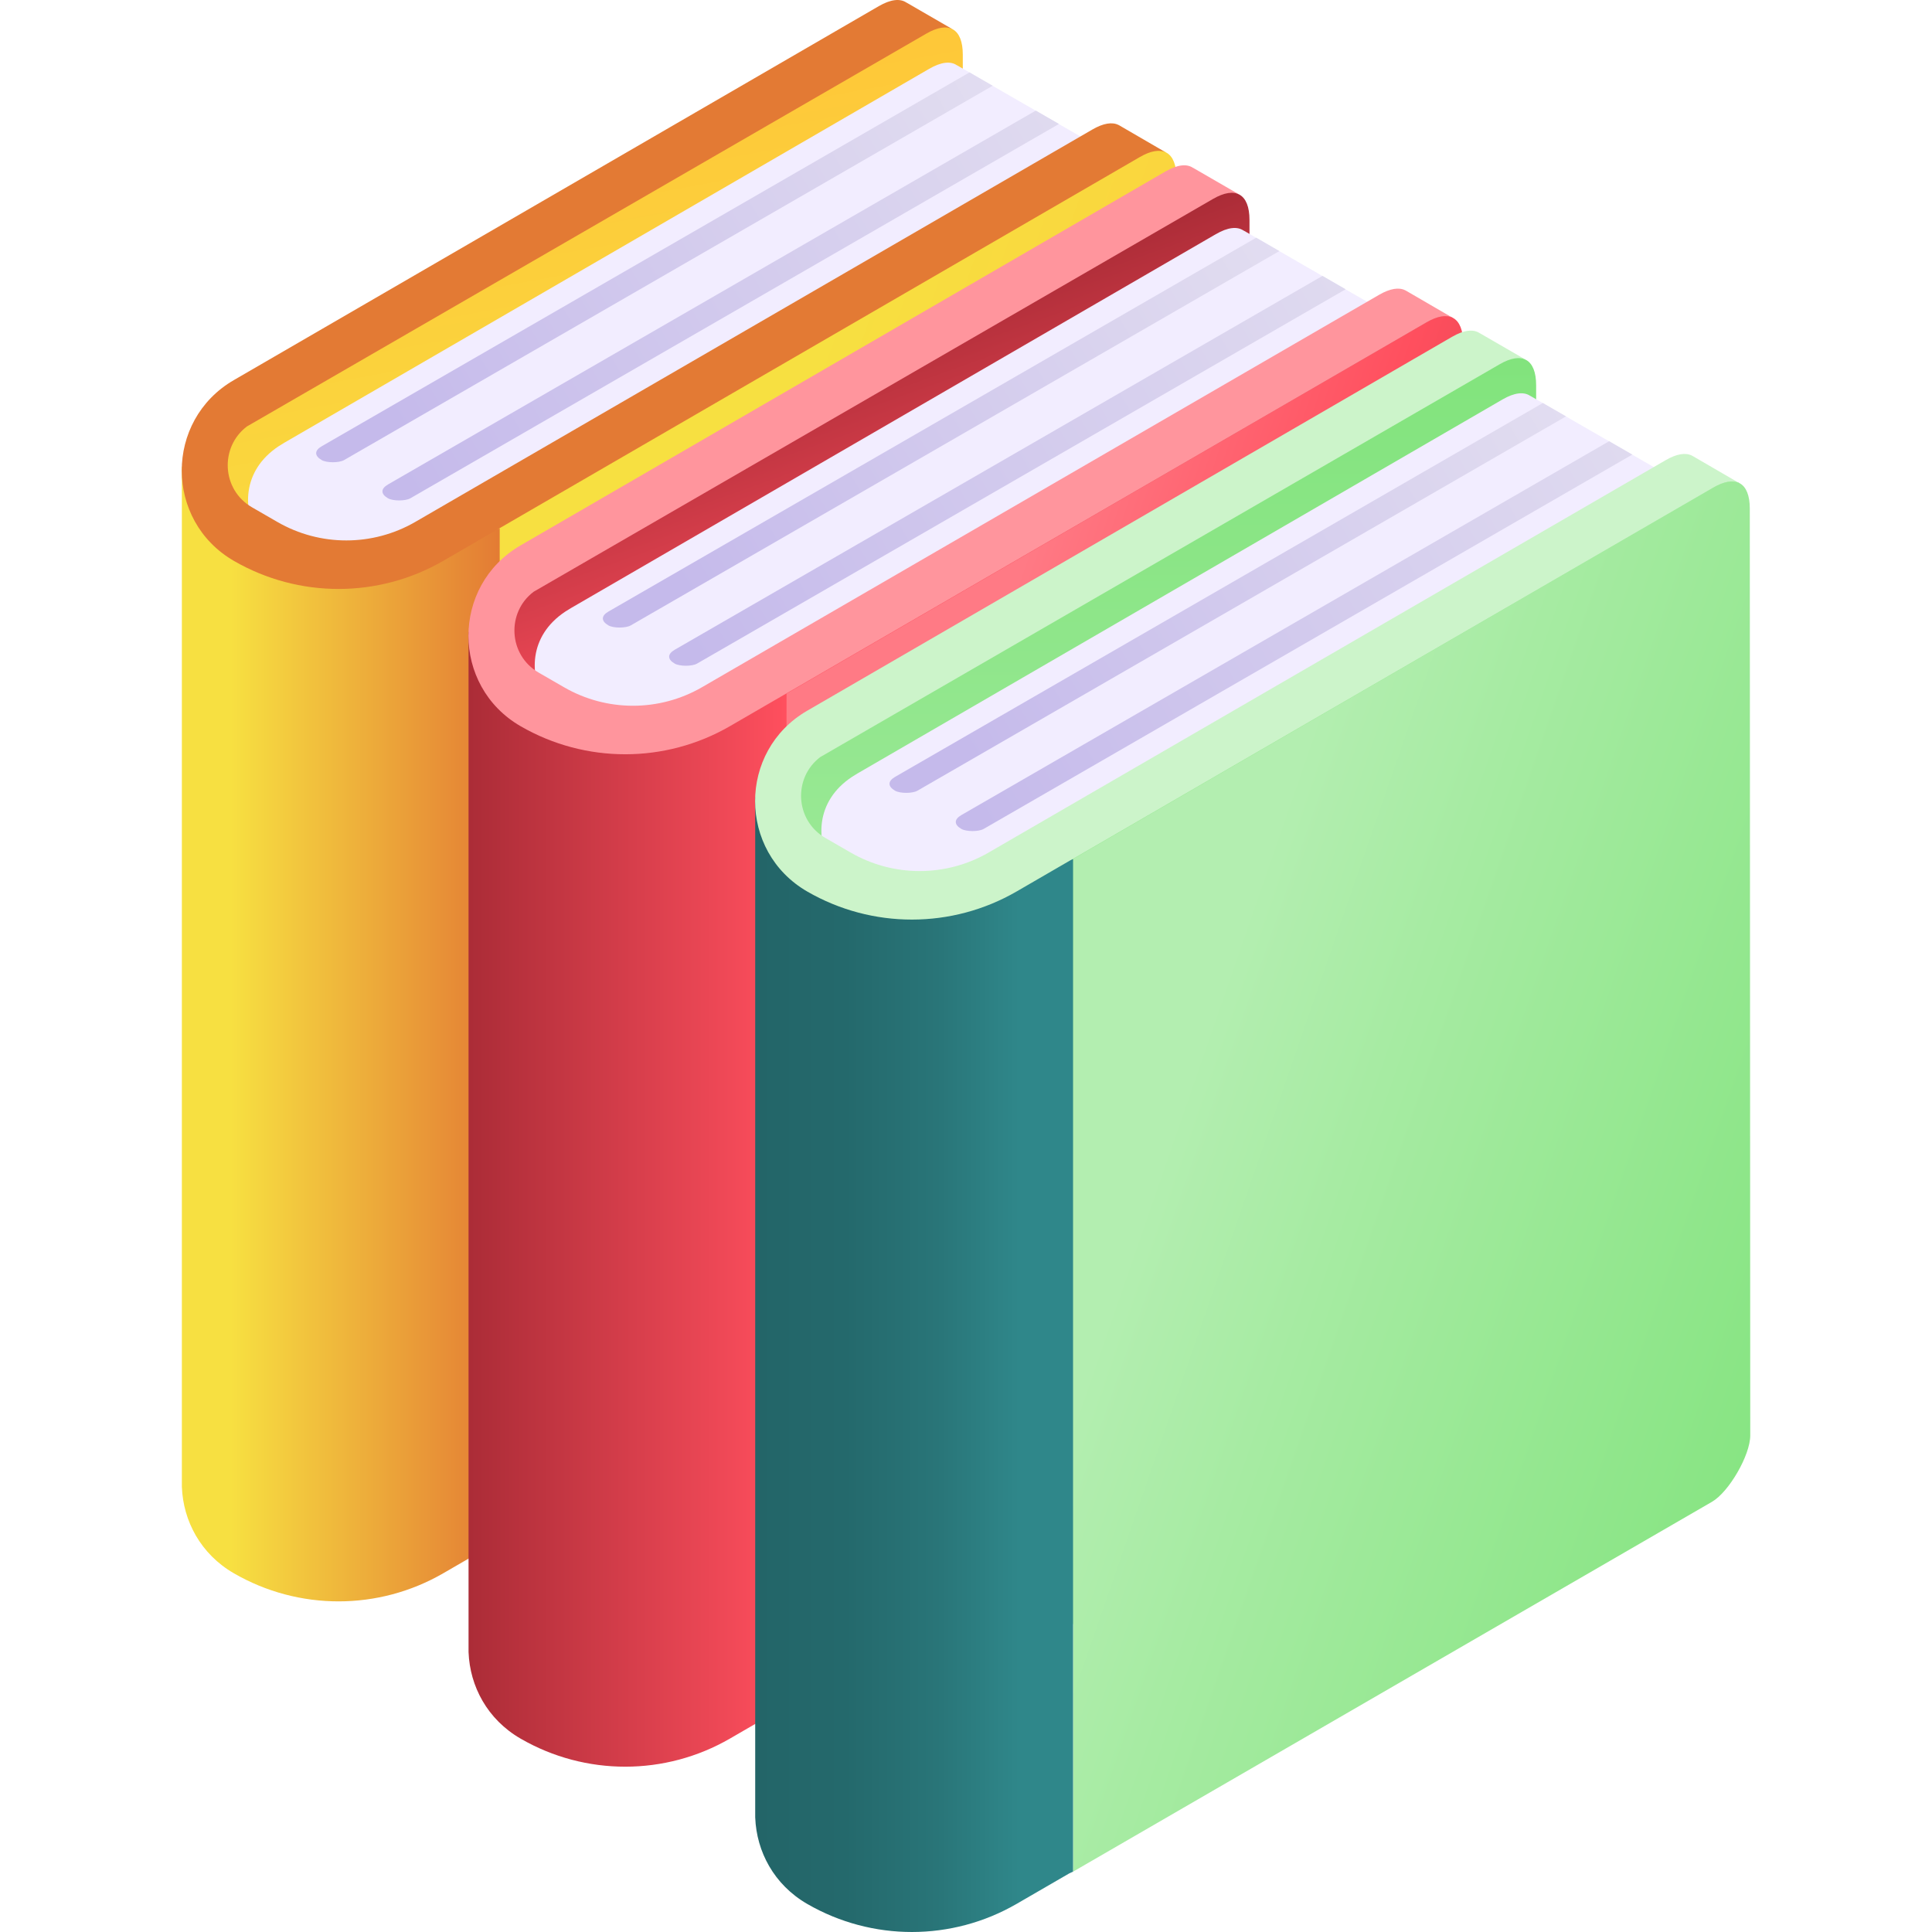
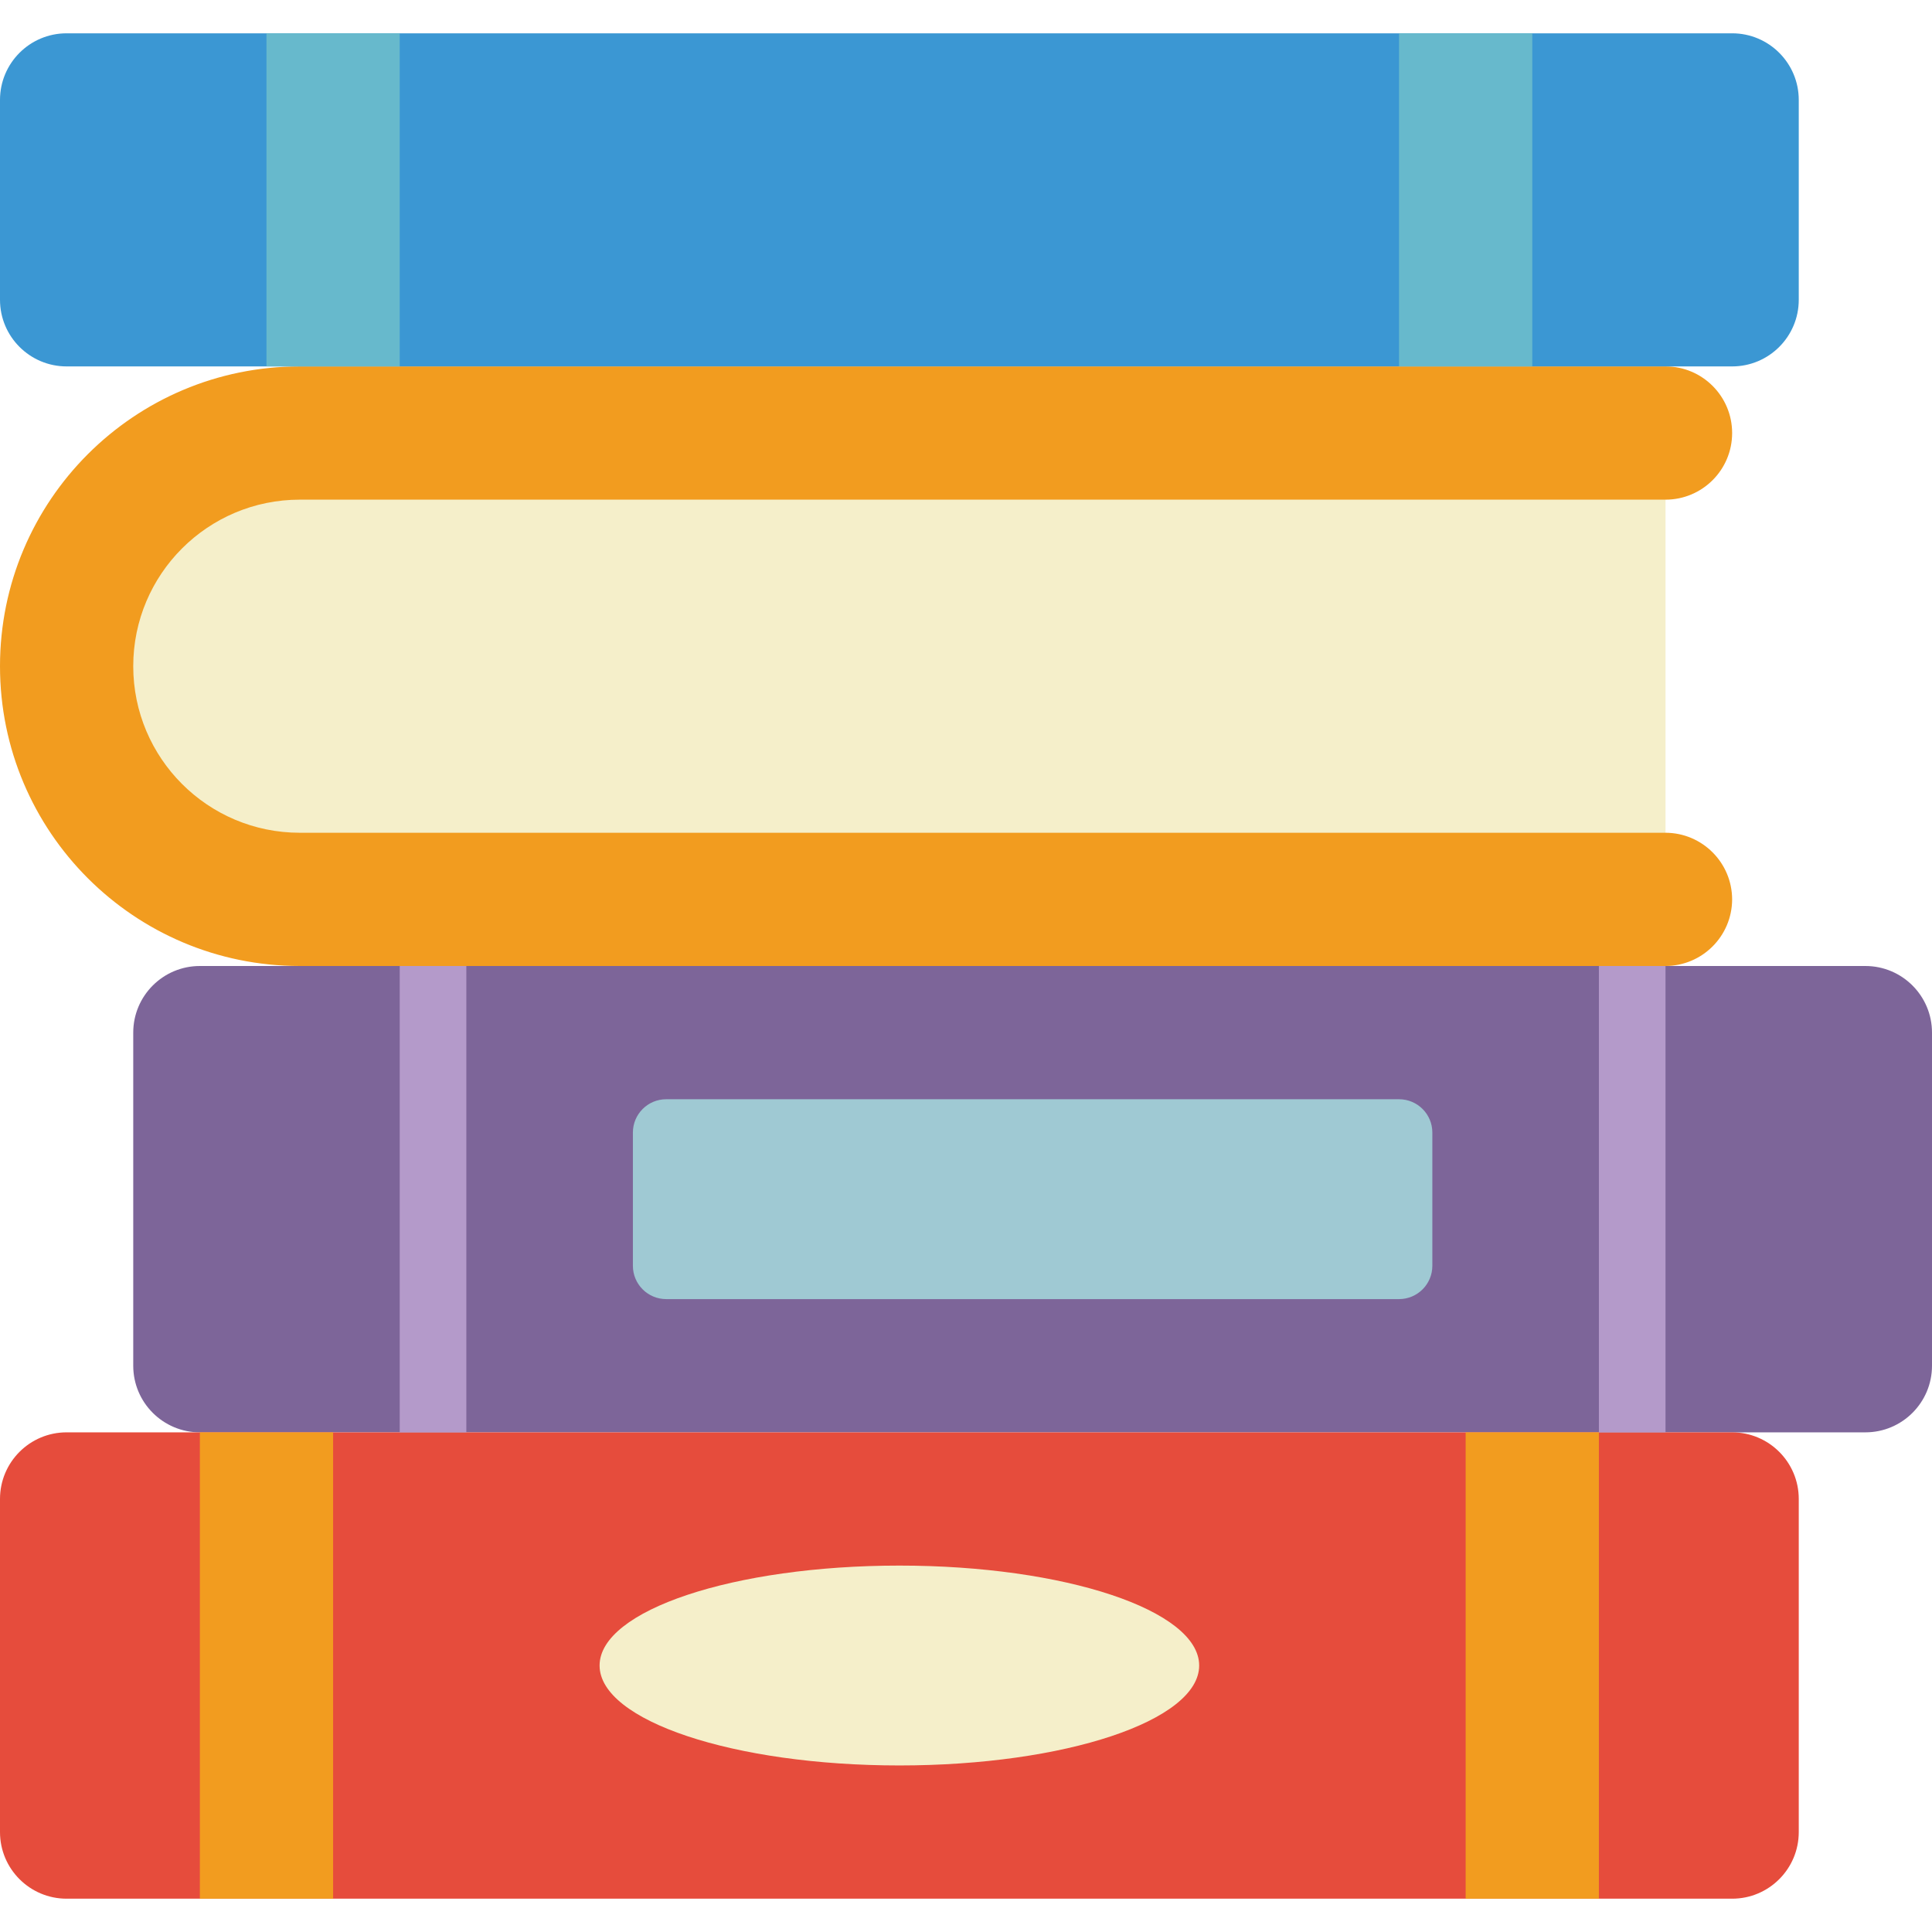
- <svg xmlns="http://www.w3.org/2000/svg" xmlns:xlink="http://www.w3.org/1999/xlink" id="Capa_1" enable-background="new 0 0 512 512" height="512" viewBox="0 0 512 512" width="512">
-   <linearGradient id="lg1">
-     <stop offset="0" stop-color="#ffc538" />
-     <stop offset=".922" stop-color="#f7e041" />
-   </linearGradient>
-   <linearGradient id="SVGID_1_" gradientUnits="userSpaceOnUse" x1="146.356" x2="176.297" xlink:href="#lg1" y1="13.013" y2="176.023" />
-   <linearGradient id="SVGID_2_" gradientTransform="matrix(.866 -.5 0 1.155 43.152 137.884)" gradientUnits="userSpaceOnUse" x1="367.972" x2="132.724" xlink:href="#lg1" y1="257.71" y2="121.89" />
-   <linearGradient id="SVGID_3_" gradientUnits="userSpaceOnUse" x1="133.294" x2="59.967" y1="273.964" y2="273.964">
-     <stop offset="0" stop-color="#e37a34" />
-     <stop offset=".985" stop-color="#f7e041" />
-   </linearGradient>
-   <linearGradient id="lg2">
-     <stop offset="0" stop-color="#c5baeb" />
-     <stop offset=".592" stop-color="#dfdaef" />
-     <stop offset="1" stop-color="#f2edff" />
-   </linearGradient>
-   <linearGradient id="SVGID_4_" gradientUnits="userSpaceOnUse" x1="104.51" x2="343.66" xlink:href="#lg2" y1="111.99" y2="-30.482" />
-   <linearGradient id="SVGID_5_" gradientUnits="userSpaceOnUse" x1="107.382" x2="396.103" xlink:href="#lg2" y1="129.153" y2="-36.983" />
-   <linearGradient id="lg3">
-     <stop offset="0" stop-color="#ab2c37" />
-     <stop offset=".617" stop-color="#ff4f5e" />
-     <stop offset="1" stop-color="#ff7a85" />
-   </linearGradient>
-   <linearGradient id="SVGID_6_" gradientUnits="userSpaceOnUse" x1="201.251" x2="244.505" xlink:href="#lg3" y1="95.856" y2="216.378" />
-   <linearGradient id="SVGID_7_" gradientTransform="matrix(.866 -.5 0 1.155 43.152 137.884)" gradientUnits="userSpaceOnUse" x1="455.704" x2="220.456" xlink:href="#lg3" y1="333.64" y2="197.819" />
-   <linearGradient id="SVGID_8_" gradientUnits="userSpaceOnUse" x1="124.156" x2="208.401" y1="317.773" y2="317.773">
-     <stop offset="0" stop-color="#ab2c37" />
-     <stop offset="1" stop-color="#ff4f5e" />
-   </linearGradient>
-   <linearGradient id="SVGID_9_" gradientUnits="userSpaceOnUse" x1="180.486" x2="419.636" xlink:href="#lg2" y1="155.8" y2="13.328" />
-   <linearGradient id="SVGID_10_" gradientUnits="userSpaceOnUse" x1="183.358" x2="472.079" xlink:href="#lg2" y1="172.962" y2="6.827" />
-   <linearGradient id="lg4">
-     <stop offset=".003" stop-color="#80e37b" />
-     <stop offset=".76" stop-color="#a6eba2" />
-     <stop offset="1" stop-color="#b3eeb0" />
-   </linearGradient>
-   <linearGradient id="SVGID_11_" gradientUnits="userSpaceOnUse" x1="335.083" x2="335.083" xlink:href="#lg4" y1="85.277" y2="365.108" />
-   <linearGradient id="SVGID_12_" gradientTransform="matrix(.866 -.5 0 1.155 43.152 137.884)" gradientUnits="userSpaceOnUse" x1="543.425" x2="308.176" xlink:href="#lg4" y1="409.564" y2="273.743" />
-   <linearGradient id="SVGID_13_" gradientUnits="userSpaceOnUse" x1="200.122" x2="284.367" y1="361.583" y2="361.583">
-     <stop offset="0" stop-color="#236568" />
-     <stop offset=".282" stop-color="#24696c" />
-     <stop offset=".572" stop-color="#297578" />
-     <stop offset=".83" stop-color="#2f878a" />
-   </linearGradient>
-   <linearGradient id="SVGID_14_" gradientUnits="userSpaceOnUse" x1="256.452" x2="495.602" xlink:href="#lg2" y1="199.609" y2="57.137" />
-   <linearGradient id="SVGID_15_" gradientUnits="userSpaceOnUse" x1="259.324" x2="548.045" xlink:href="#lg2" y1="216.772" y2="50.636" />
-   <g>
-     <g>
-       <path d="m255.151 14.476c-.002-3.457-.928-5.714-2.603-6.672-1.676-.958-6.195-2.664-9.194-.922l-186.037 104.129v275.162l187.801-108.475c4.513-2.602 10.155-12.376 10.153-17.586l53.694-219.717-7.345-3.343-46.449 17.16z" fill="url(#SVGID_1_)" />
-       <path d="m73.806 118.285c-19.327 12.855-.405 42.286 19.697 30.68l9.437-5.449 177.133-102.419 2.875-1.664c2.99-1.736 5.408-2.08 7.083-1.134l-36.425-21.007-.017.009c-1.68-1.158-4.195-.891-7.357.945l-170.899 99.09c-.524.304-1.033.62-1.527.949z" fill="#f2edff" />
-       <path d="m311.771 47.159c-.003-6.914-3.704-9.029-9.703-5.545l-169.643 98.435v268.346l169.314-98.013c4.512-2.602 10.155-12.376 10.153-17.586z" fill="url(#SVGID_2_)" />
-       <path d="m309.493 40.717.013-.007-.125-.073c.037.026.074.053.112.08z" fill="#e37a34" />
-       <path d="m132.425 140.048s-25.498 7.391-51.214 3.342c-25.716-4.05-33.017-19.844-33.017-19.844v268.541c-.019.598-.019 1.194 0 1.791v.198s.006.003.006.003c.348 8.952 4.942 17.759 13.806 22.877 17.171 9.914 38.331 9.899 55.488-.04l13.974-8.095c.613-.268.956-.427.956-.427v-268.346z" fill="url(#SVGID_3_)" />
-       <g fill="#e37a34">
-         <path d="m252.672 7.878-.107-.062c.034.019.063.048.096.068z" />
-         <path d="m296.627 33.225c-.025-.015-.051-.03-.076-.044l-.091-.053-.012.007c-1.67-.865-4.039-.506-6.96 1.19l-179.46 104.004c-11.297 6.522-25.215 6.522-36.512 0l-6.72-3.88c-8.119-4.688-8.564-16.004-1.357-21.435l177.134-102.419 2.875-1.664c2.99-1.736 5.408-2.08 7.083-1.134l-12.289-7.109-.017.009c-1.68-1.158-4.195-.891-7.357.945l-170.899 99.09c-18.42 10.673-18.399 37.278.038 47.923 17.171 9.914 38.331 9.899 55.488-.04l181.698-105.333v-.001l2.875-1.668c2.884-1.674 5.23-2.042 6.896-1.218z" />
-       </g>
-       <path d="m322.857 57.321.013-.007-.125-.073c.038.026.075.053.112.08z" fill="#e37a34" />
-       <g>
-         <path d="m290.173 38.38-.107-.062c.034.019.063.048.096.068z" fill="#e37a34" />
-       </g>
-       <g>
-         <path d="m85.261 118.261c-1.965 1.135-1.965 2.533 0 3.667 1.316.76 4.607.76 5.923 0l171.882-99.199-6.137-3.544z" fill="url(#SVGID_4_)" />
-         <path d="m102.826 128.384c-1.965 1.135-1.965 2.533 0 3.667 1.317.76 4.607.76 5.923 0l171.882-99.199-6.137-3.543z" fill="url(#SVGID_5_)" />
-       </g>
-     </g>
-     <g>
-       <path d="m331.127 58.285c-.002-3.457-.928-5.714-2.603-6.672-1.676-.958-6.195-2.664-9.194-.922l-186.036 104.13v275.162l187.801-108.475c4.513-2.602 10.155-12.376 10.153-17.586l53.694-219.717-7.345-3.343-46.449 17.16z" fill="url(#SVGID_6_)" />
-       <path d="m149.782 162.094c-19.327 12.855-.405 42.286 19.697 30.68l9.437-5.449 177.134-102.418 2.875-1.664c2.99-1.736 5.408-2.08 7.083-1.134l-36.425-21.007-.017.009c-1.68-1.158-4.195-.891-7.357.945l-170.899 99.091c-.525.302-1.034.619-1.528.947z" fill="#f2edff" />
-       <path d="m387.747 90.968c-.003-6.914-3.704-9.029-9.703-5.545l-169.643 98.435v268.346l169.314-98.013c4.512-2.602 10.155-12.376 10.153-17.586z" fill="url(#SVGID_7_)" />
-       <path d="m385.469 84.526.013-.007-.125-.073c.038.026.075.054.112.08z" fill="#e37a34" />
-       <path d="m208.401 183.858s-25.498 7.391-51.214 3.342c-25.716-4.05-33.017-19.844-33.017-19.844v268.541c-.019.598-.019 1.194 0 1.791v.198s.006.003.006.003c.348 8.952 4.942 17.759 13.806 22.877 17.171 9.914 38.331 9.899 55.488-.04l13.974-8.095c.613-.268.956-.427.956-.427v-268.346z" fill="url(#SVGID_8_)" />
-       <g>
-         <path d="m328.648 51.688-.107-.062c.034.019.063.048.096.068z" fill="#e37a34" />
-         <path d="m372.604 77.034c-.025-.015-.051-.03-.076-.044l-.091-.053-.012.007c-1.67-.865-4.039-.506-6.96 1.19l-179.46 104.004c-11.297 6.522-25.215 6.522-36.512 0l-6.72-3.88c-8.119-4.688-8.564-16.004-1.357-21.435l177.133-102.419 2.875-1.664c2.99-1.736 5.408-2.08 7.083-1.134l-12.289-7.109-.017.009c-1.68-1.158-4.195-.891-7.357.945l-170.899 99.091c-18.42 10.673-18.399 37.278.038 47.923 17.171 9.914 38.331 9.899 55.488-.04l181.699-105.334v-.001l2.875-1.668c2.884-1.674 5.23-2.042 6.896-1.218z" fill="#ff959d" />
-       </g>
-       <path d="m398.833 101.13.013-.007-.125-.073c.038.026.075.054.112.08z" fill="#e37a34" />
-       <g>
-         <path d="m366.149 82.19-.107-.062c.034.019.063.048.096.068z" fill="#e37a34" />
-       </g>
-       <g>
-         <path d="m161.237 162.07c-1.965 1.135-1.965 2.533 0 3.667 1.316.76 4.607.76 5.923 0l171.882-99.199-6.137-3.544z" fill="url(#SVGID_9_)" />
-         <path d="m178.803 172.193c-1.965 1.135-1.965 2.533 0 3.667 1.317.76 4.607.76 5.923 0l171.882-99.199-6.137-3.543z" fill="url(#SVGID_10_)" />
-       </g>
-     </g>
-     <g>
-       <path d="m407.093 102.095c-.002-3.457-.928-5.714-2.603-6.672s-6.195-2.664-9.194-.922l-186.037 104.129v275.162l187.801-108.474c4.513-2.602 10.155-12.376 10.153-17.586l53.694-219.717-7.345-3.343-46.449 17.16z" fill="url(#SVGID_11_)" />
-       <path d="m225.748 205.904c-19.327 12.855-.405 42.286 19.697 30.68l9.437-5.449 177.134-102.419 2.875-1.664c2.99-1.736 5.408-2.08 7.083-1.134l-36.425-21.007-.017.009c-1.68-1.158-4.195-.891-7.357.945l-170.899 99.091c-.525.303-1.034.619-1.528.948z" fill="#f2edff" />
-       <path d="m463.713 134.778c-.003-6.914-3.704-9.029-9.703-5.545l-169.643 98.435v268.346l169.314-98.014c4.512-2.602 10.155-12.376 10.153-17.586z" fill="url(#SVGID_12_)" />
-       <path d="m461.435 128.336.013-.007-.125-.073c.038.026.075.053.112.08z" fill="#e37a34" />
-       <path d="m284.367 227.667s-25.498 7.391-51.214 3.342c-25.716-4.05-33.017-19.844-33.017-19.844v268.541c-.019.598-.019 1.194 0 1.791v.198s.006.003.006.003c.348 8.952 4.942 17.759 13.806 22.877 17.171 9.914 38.331 9.899 55.488-.04l13.974-8.095c.613-.268.956-.427.956-.427v-268.346z" fill="url(#SVGID_13_)" />
-       <g>
-         <path d="m404.614 95.497-.107-.062c.034.019.063.048.096.068z" fill="#e37a34" />
-         <path d="m448.57 120.844c-.025-.015-.051-.03-.076-.044l-.091-.053-.012.007c-1.67-.865-4.039-.506-6.96 1.19l-179.461 104.003c-11.297 6.522-25.215 6.522-36.512 0l-6.72-3.88c-8.119-4.688-8.564-16.004-1.357-21.435l177.134-102.418 2.875-1.664c2.99-1.736 5.408-2.08 7.083-1.134l-12.289-7.109-.017.009c-1.68-1.158-4.195-.891-7.357.945l-170.899 99.091c-18.42 10.673-18.399 37.278.038 47.923 17.171 9.914 38.331 9.899 55.488-.04l181.699-105.333v-.002l2.875-1.668c2.884-1.674 5.23-2.042 6.896-1.218z" fill="#ccf4ca" />
-       </g>
-       <g>
-         <path d="m442.115 126-.107-.062c.034.019.063.048.096.068z" fill="#e37a34" />
-       </g>
-       <g>
-         <path d="m237.203 205.88c-1.965 1.135-1.965 2.533 0 3.667 1.316.76 4.607.76 5.923 0l171.882-99.199-6.137-3.544z" fill="url(#SVGID_14_)" />
-         <path d="m254.768 216.003c-1.965 1.135-1.965 2.533 0 3.667 1.317.76 4.607.76 5.923 0l171.882-99.199-6.137-3.543z" fill="url(#SVGID_15_)" />
+ <svg xmlns="http://www.w3.org/2000/svg" height="512" viewBox="0 0 58 56" width="512">
+   <g id="Page-1" fill="none" fill-rule="evenodd">
+     <g id="041---Books" fill-rule="nonzero">
+       <path id="Shape" d="m50 13v12h-41.891c-2.82 0-5.109-2.688-5.109-6s2.289-6 5.109-6z" fill="#f5efca" />
+       <path id="Shape" d="m52 26c-.003 1.103-.897 1.997-2 2h-41c-4.971-0-9-4.029-9-9s4.029-9 9-9h41c1.105 0 2.0.895 2 2s-.895 2-2 2h-41c-2.761 0-5 2.239-5 5s2.239 5 5 5h41c1.103.003 1.997.897 2 2z" fill="#f29c1f" />
+       <rect id="Rectangle-path" fill="#7d6599" height="14" rx="2" width="54" x="4" y="28" />
+       <rect id="Rectangle-path" fill="#e64c3c" height="14" rx="2" width="54" y="42" />
+       <rect id="Rectangle-path" fill="#3b97d3" height="10" rx="2" width="54" />
+       <path id="Rectangle-path" d="m8 0h4v10h-4z" fill="#67b9cc" />
+       <path id="Rectangle-path" d="m42 0h4v10h-4z" fill="#67b9cc" />
+       <rect id="Rectangle-path" fill="#9fc9d3" height="6" rx="1" width="24" x="19" y="32" />
+       <path id="Rectangle-path" d="m48 28h2v14h-2z" fill="#b49aca" />
+       <path id="Rectangle-path" d="m12 28h2v14h-2z" fill="#b49aca" />
+       <ellipse id="Oval" cx="27" cy="49" fill="#f5efca" rx="9" ry="3" />
+       <g fill="#f29c1f">
+         <path id="Rectangle-path" d="m6 42h4v14h-4z" />
+         <path id="Rectangle-path" d="m44 42h4v14h-4z" />
      </g>
    </g>
  </g>
</svg>
